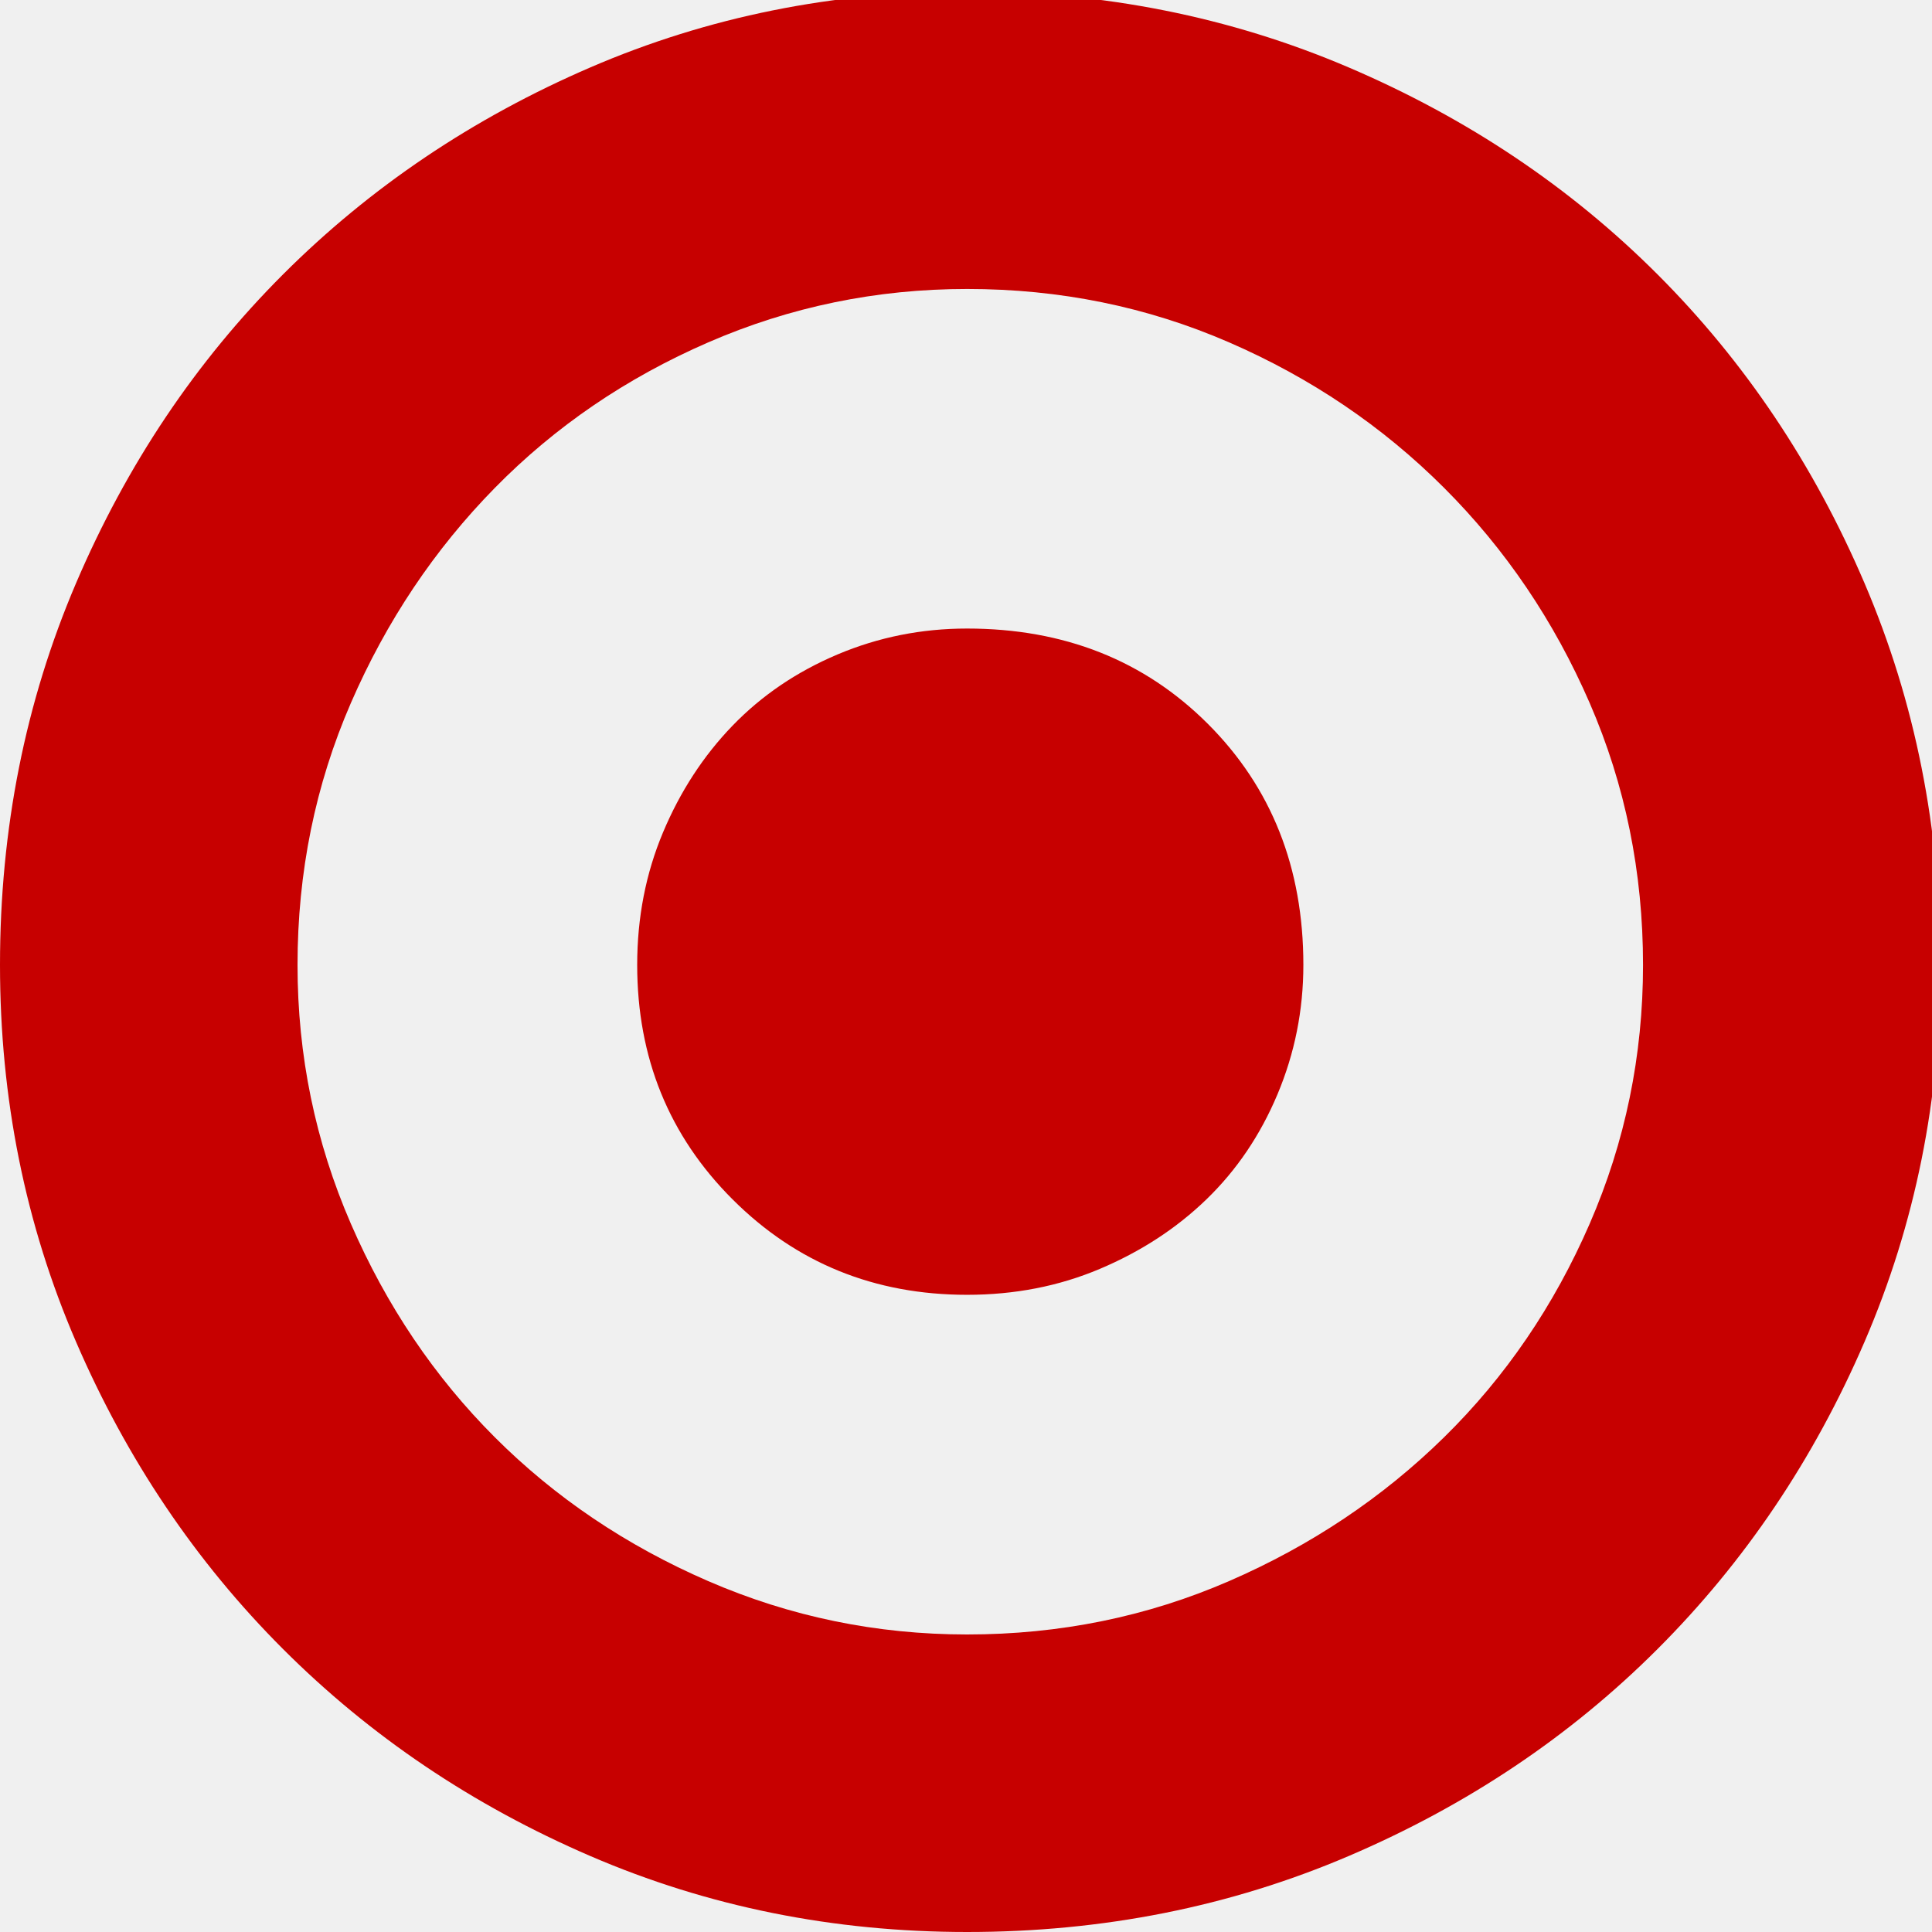
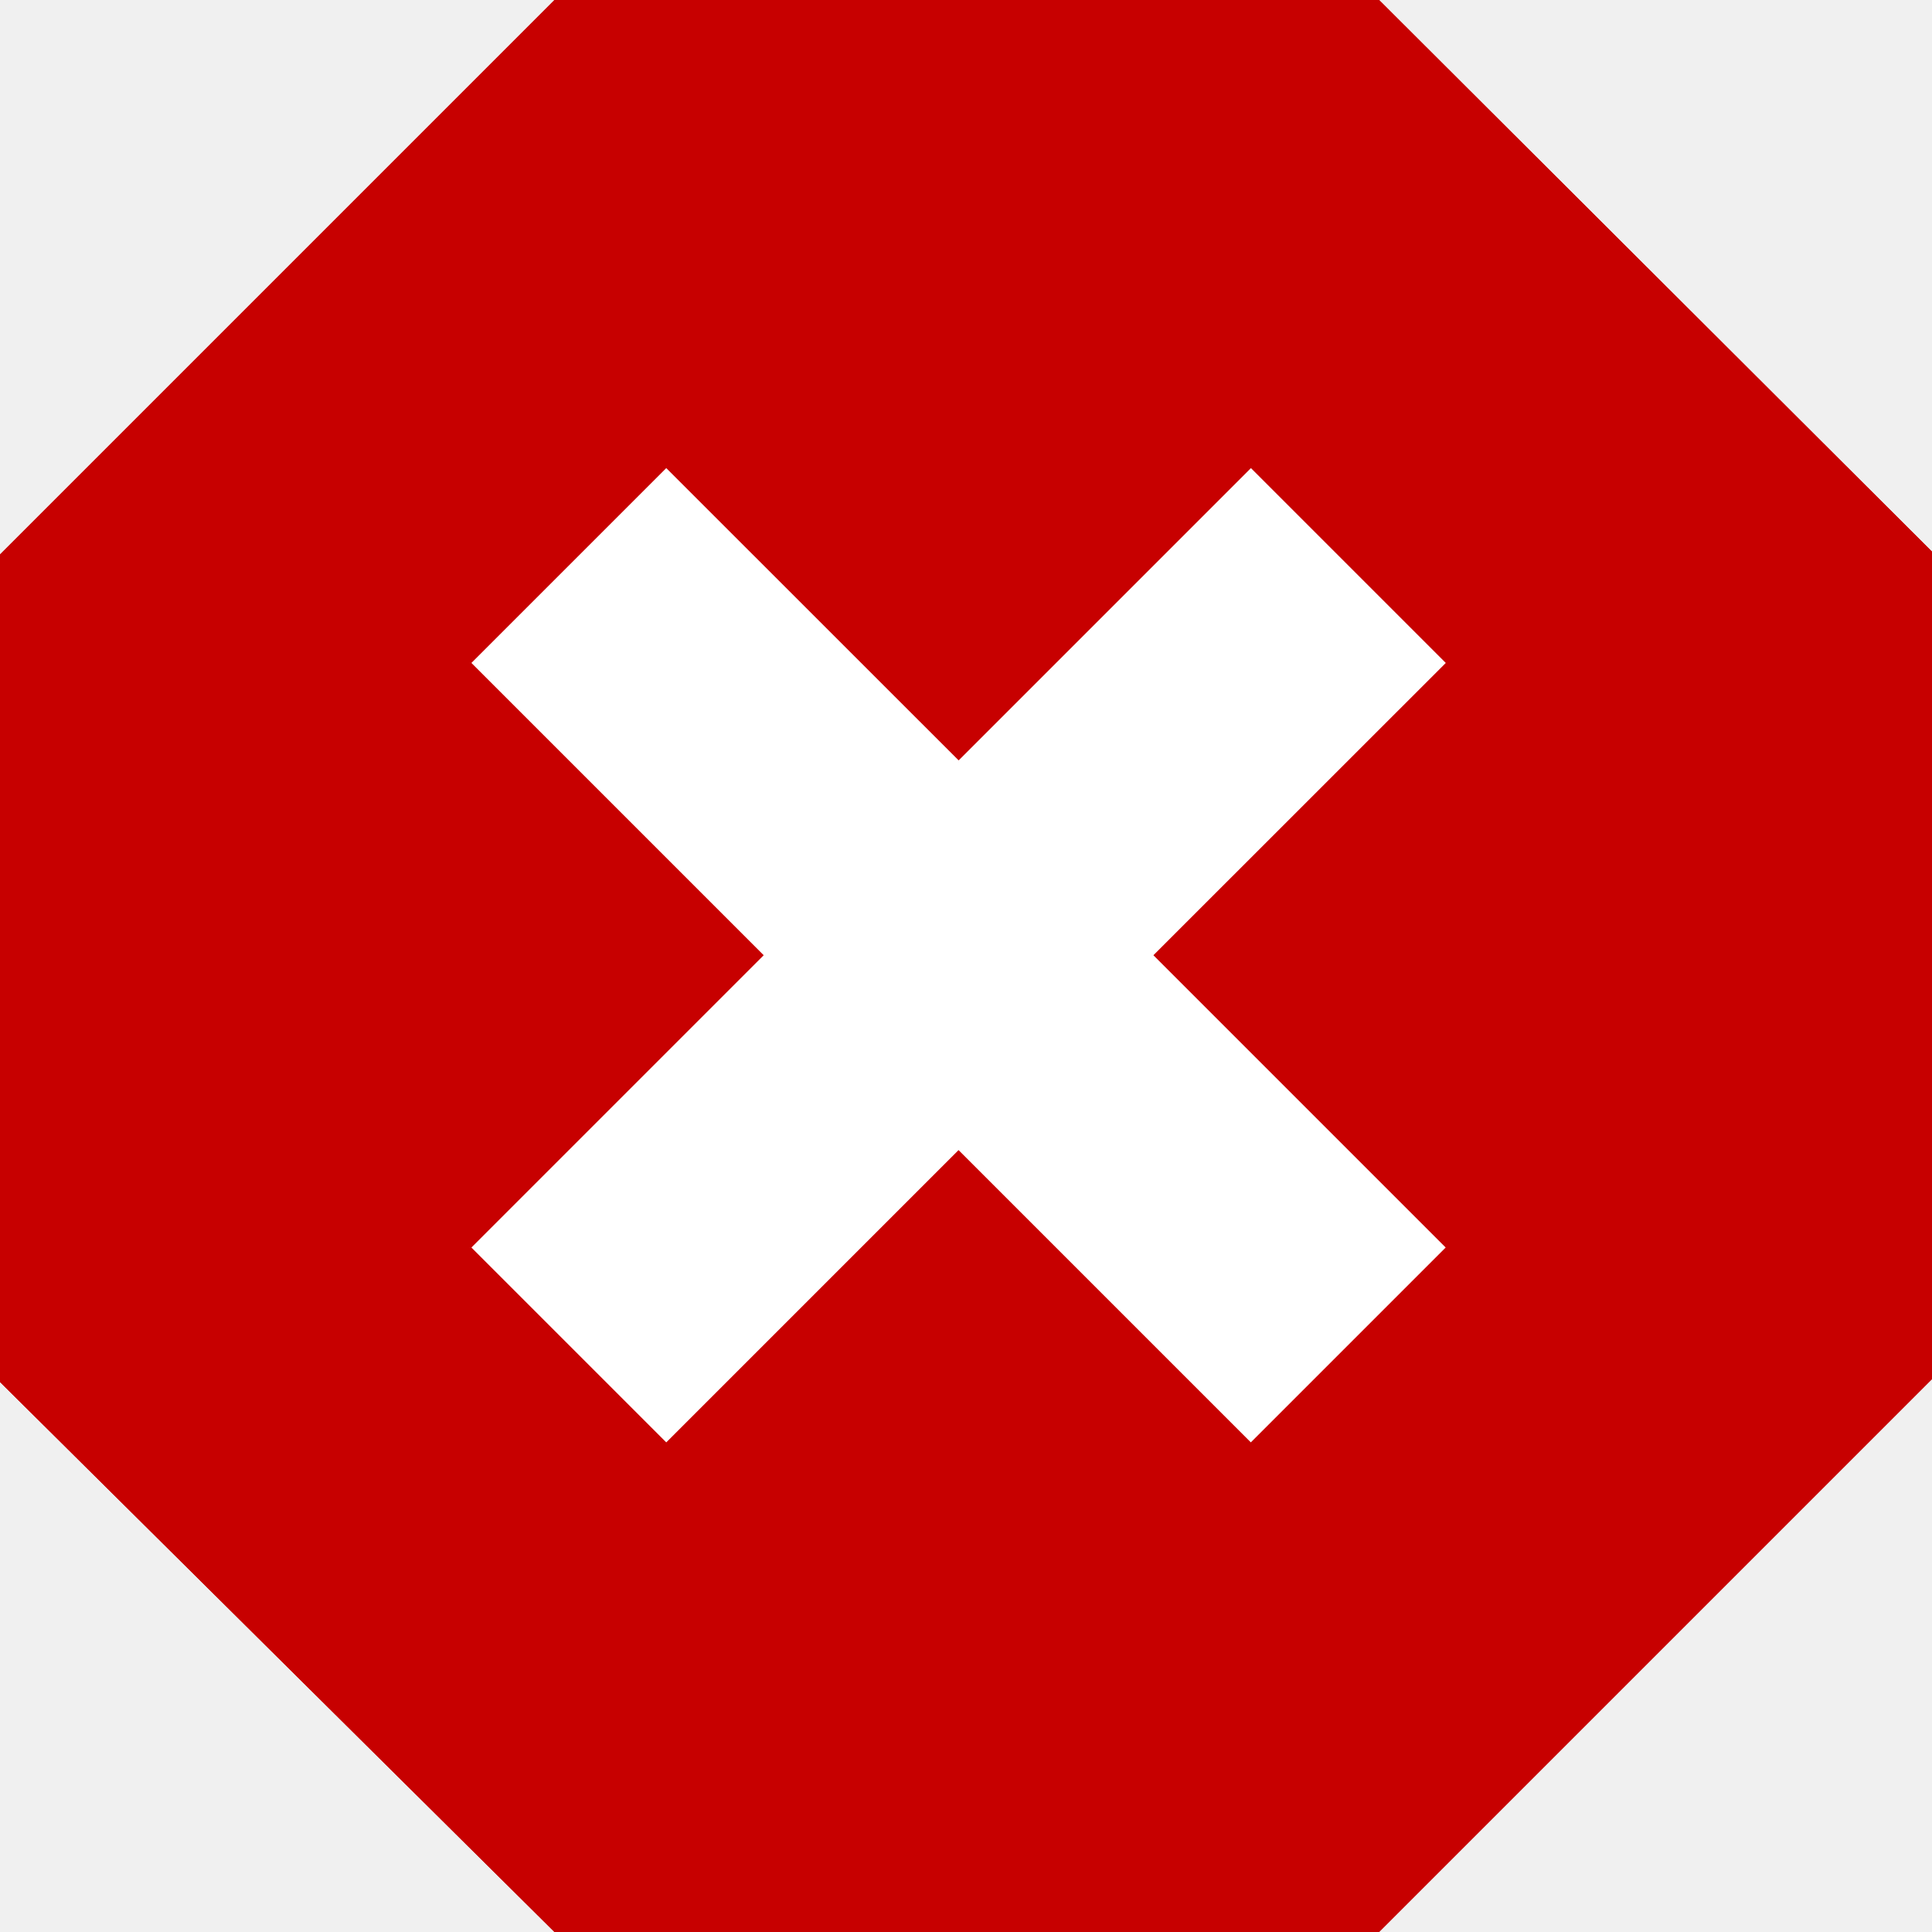
- <svg xmlns="http://www.w3.org/2000/svg" version="1.0" id="shape" x="0px" y="0px" width="21px" height="21px" viewBox="0 0 21 21" enable-background="new 0 0 21 21" xml:space="preserve">
-   <g>
-     <path fill="#C70000" d="M10.512,21c-1.453,0-2.818-0.275-4.096-0.826s-2.391-1.301-3.34-2.25s-1.699-2.063-2.25-3.34   S0,11.941,0,10.488C0,9.012,0.275,7.629,0.826,6.34s1.301-2.408,2.25-3.357s2.063-1.699,3.34-2.25s2.643-0.826,4.096-0.826   c1.477,0,2.859,0.275,4.148,0.826s2.408,1.301,3.357,2.25s1.699,2.068,2.25,3.357s0.826,2.672,0.826,4.148   c0,1.453-0.275,2.818-0.826,4.096s-1.301,2.391-2.25,3.34s-2.068,1.699-3.357,2.25S11.988,21,10.512,21z M10.512,3.141   c-0.984,0-1.922,0.193-2.813,0.58s-1.664,0.914-2.32,1.582S4.201,6.75,3.814,7.641s-0.58,1.84-0.58,2.848   c0,0.984,0.193,1.922,0.58,2.813s0.908,1.664,1.564,2.32s1.43,1.178,2.32,1.564s1.828,0.58,2.813,0.58   c1.008,0,1.957-0.193,2.848-0.58s1.67-0.908,2.338-1.564s1.195-1.43,1.582-2.32s0.58-1.828,0.58-2.813   c0-1.008-0.193-1.957-0.58-2.848s-0.914-1.67-1.582-2.338s-1.447-1.195-2.338-1.582S11.52,3.141,10.512,3.141z M10.512,14.074   c-1.008,0-1.857-0.346-2.549-1.037s-1.037-1.541-1.037-2.549c0-0.516,0.094-0.996,0.281-1.441s0.439-0.832,0.756-1.16   S8.66,7.301,9.105,7.113s0.914-0.281,1.406-0.281c1.055,0,1.928,0.346,2.619,1.037s1.037,1.564,1.037,2.619   c0,0.492-0.094,0.961-0.281,1.406s-0.445,0.826-0.773,1.143s-0.715,0.568-1.16,0.756S11.027,14.074,10.512,14.074z" />
+ <svg xmlns="http://www.w3.org/2000/svg" version="1.1" id="shape" x="0px" y="0px" width="21px" height="21px" viewBox="0 0 21 21" enable-background="new 0 0 21 21" xml:space="preserve">
+   <g id="shape">
+     <g>
+       <polygon fill="#C70000" points="6.027,0 0,6.027 0,15.022 6.027,21 14.99,21 21,14.99 21,5.996 14.99,0   " />
+       <path fill="#C70000" d="M15.715,7.206l-2.118-2.118l-3.177,3.177L7.242,5.088L5.124,7.206l3.177,3.177l-3.177,3.177l2.118,2.118    l3.177-3.177l3.177,3.177l2.118-2.118l-3.177-3.177L15.715,7.206z" />
+     </g>
+     <g>
+       <polygon fill="#C70000" points="6.027,0 0,6.027 0,15.022 6.027,21 14.99,21 21,14.99 21,5.996 14.99,0   " />
+       <path fill="#FFFFFF" d="M15.715,7.206l-2.118-2.118l-3.177,3.177L7.242,5.088L5.124,7.206l3.177,3.177l-3.177,3.177l2.118,2.118    l3.177-3.177l3.177,3.177l2.118-2.118l-3.177-3.177L15.715,7.206z" />
+     </g>
  </g>
-   <g>
- </g>
-   <g>
- </g>
-   <g>
- </g>
-   <g>
- </g>
-   <g>
- </g>
-   <g>
- </g>
-   <g>
- </g>
-   <g>
- </g>
-   <g>
- </g>
-   <g>
- </g>
-   <g>
- </g>
-   <g>
- </g>
-   <g>
- </g>
-   <g>
- </g>
-   <g>
- </g>
</svg>
